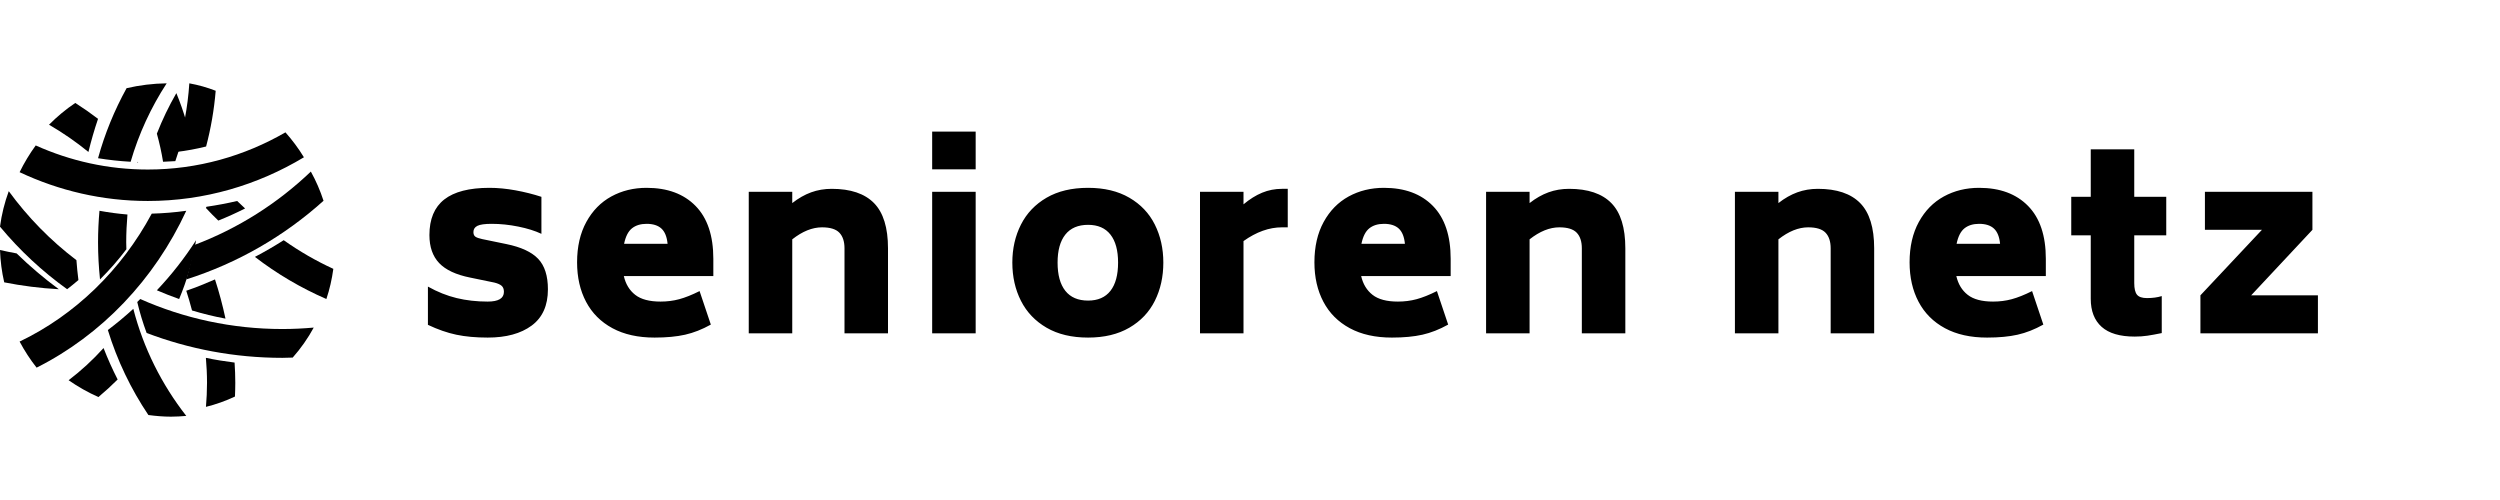
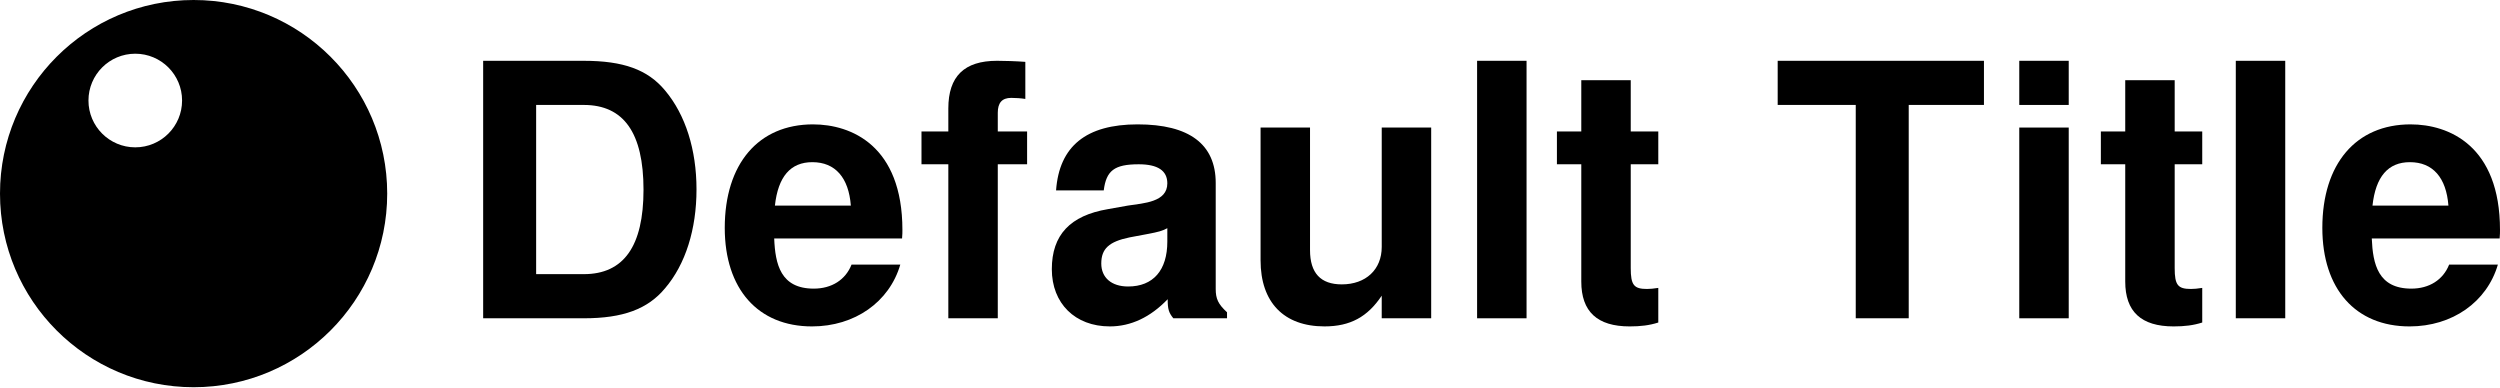
- <svg xmlns="http://www.w3.org/2000/svg" width="240px" height="48px" viewBox="0 0 240 48" version="1.1">
-   <defs />
-   <g id="Symbols" stroke="none" stroke-width="1" fill="none" fill-rule="evenodd">
-     <g id="logo_small" fill="#000000">
-       <path d="M43.804,32.132 C42.932,31.948 42.024,31.632 41.08,31.184 L41.08,27.512 C41.992,28.024 42.912,28.392 43.84,28.616 C44.768,28.84 45.76,28.952 46.816,28.952 C47.856,28.952 48.376,28.64 48.376,28.016 C48.376,27.76 48.304,27.568 48.16,27.44 C48.016,27.312 47.784,27.208 47.464,27.128 L45.136,26.648 C43.776,26.376 42.784,25.912 42.16,25.256 C41.536,24.6 41.224,23.704 41.224,22.568 C41.224,21.032 41.7,19.892 42.652,19.148 C43.604,18.404 45.048,18.032 46.984,18.032 C47.784,18.032 48.62,18.112 49.492,18.272 C50.364,18.432 51.192,18.64 51.976,18.896 L51.976,22.448 C51.368,22.16 50.628,21.928 49.756,21.752 C48.884,21.576 48.032,21.488 47.2,21.488 C46.544,21.488 46.088,21.552 45.832,21.68 C45.576,21.808 45.448,22.008 45.448,22.28 C45.448,22.488 45.512,22.636 45.64,22.724 C45.768,22.812 45.984,22.888 46.288,22.952 L48.616,23.432 C50.024,23.72 51.04,24.192 51.664,24.848 C52.288,25.504 52.6,26.48 52.6,27.776 C52.6,29.328 52.08,30.488 51.04,31.256 C50,32.024 48.592,32.408 46.816,32.408 C45.68,32.408 44.676,32.316 43.804,32.132 Z M60.98,28.304 C61.532,28.736 62.344,28.952 63.416,28.952 C64.04,28.952 64.636,28.876 65.204,28.724 C65.772,28.572 66.424,28.312 67.16,27.944 L68.24,31.16 C67.408,31.624 66.584,31.948 65.768,32.132 C64.952,32.316 63.976,32.408 62.84,32.408 C61.256,32.408 59.908,32.108 58.796,31.508 C57.684,30.908 56.84,30.064 56.264,28.976 C55.688,27.888 55.4,26.624 55.4,25.184 C55.4,23.68 55.696,22.388 56.288,21.308 C56.88,20.228 57.68,19.412 58.688,18.86 C59.696,18.308 60.824,18.032 62.072,18.032 C64.072,18.032 65.64,18.612 66.776,19.772 C67.912,20.932 68.48,22.624 68.48,24.848 L68.48,26.504 L59.888,26.504 C60.064,27.272 60.428,27.872 60.98,28.304 Z M60.668,21.92 C60.308,22.208 60.056,22.704 59.912,23.408 L64.088,23.408 C64.024,22.736 63.828,22.248 63.5,21.944 C63.172,21.64 62.696,21.488 62.072,21.488 C61.496,21.488 61.028,21.632 60.668,21.92 Z M83.904,19.496 C84.8,20.408 85.248,21.856 85.248,23.84 L85.248,32 L81.072,32 L81.072,23.84 C81.072,23.184 80.908,22.684 80.58,22.34 C80.252,21.996 79.696,21.824 78.912,21.824 C77.984,21.824 77.032,22.208 76.056,22.976 L76.056,32 L71.88,32 L71.88,18.416 L76.056,18.416 L76.056,19.496 C76.648,19.032 77.252,18.688 77.868,18.464 C78.484,18.24 79.144,18.128 79.848,18.128 C81.656,18.128 83.008,18.584 83.904,19.496 Z M89.488,12.632 L93.664,12.632 L93.664,16.256 L89.488,16.256 L89.488,12.632 Z M89.488,18.416 L93.664,18.416 L93.664,32 L89.488,32 L89.488,18.416 Z M100.472,31.46 C99.384,30.828 98.564,29.968 98.012,28.88 C97.46,27.792 97.184,26.568 97.184,25.208 C97.184,23.864 97.46,22.648 98.012,21.56 C98.564,20.472 99.384,19.612 100.472,18.98 C101.56,18.348 102.888,18.032 104.456,18.032 C106.008,18.032 107.328,18.348 108.416,18.98 C109.504,19.612 110.32,20.472 110.864,21.56 C111.408,22.648 111.68,23.864 111.68,25.208 C111.68,26.568 111.408,27.792 110.864,28.88 C110.32,29.968 109.504,30.828 108.416,31.46 C107.328,32.092 106.008,32.408 104.456,32.408 C102.888,32.408 101.56,32.092 100.472,31.46 Z M106.604,27.92 C107.092,27.296 107.336,26.392 107.336,25.208 C107.336,24.04 107.092,23.144 106.604,22.52 C106.116,21.896 105.4,21.584 104.456,21.584 C103.496,21.584 102.768,21.896 102.272,22.52 C101.776,23.144 101.528,24.04 101.528,25.208 C101.528,26.392 101.776,27.296 102.272,27.92 C102.768,28.544 103.496,28.856 104.456,28.856 C105.4,28.856 106.116,28.544 106.604,27.92 Z M123.624,18.128 L123.624,21.824 L123.072,21.824 C121.84,21.824 120.608,22.264 119.376,23.144 L119.376,32 L115.2,32 L115.2,18.416 L119.376,18.416 L119.376,19.616 C119.968,19.12 120.564,18.748 121.164,18.5 C121.764,18.252 122.4,18.128 123.072,18.128 L123.624,18.128 Z M131.764,28.304 C132.316,28.736 133.128,28.952 134.2,28.952 C134.824,28.952 135.42,28.876 135.988,28.724 C136.556,28.572 137.208,28.312 137.944,27.944 L139.024,31.16 C138.192,31.624 137.368,31.948 136.552,32.132 C135.736,32.316 134.76,32.408 133.624,32.408 C132.04,32.408 130.692,32.108 129.58,31.508 C128.468,30.908 127.624,30.064 127.048,28.976 C126.472,27.888 126.184,26.624 126.184,25.184 C126.184,23.68 126.48,22.388 127.072,21.308 C127.664,20.228 128.464,19.412 129.472,18.86 C130.48,18.308 131.608,18.032 132.856,18.032 C134.856,18.032 136.424,18.612 137.56,19.772 C138.696,20.932 139.264,22.624 139.264,24.848 L139.264,26.504 L130.672,26.504 C130.848,27.272 131.212,27.872 131.764,28.304 Z M131.452,21.92 C131.092,22.208 130.84,22.704 130.696,23.408 L134.872,23.408 C134.808,22.736 134.612,22.248 134.284,21.944 C133.956,21.64 133.48,21.488 132.856,21.488 C132.28,21.488 131.812,21.632 131.452,21.92 Z M154.688,19.496 C155.584,20.408 156.032,21.856 156.032,23.84 L156.032,32 L151.856,32 L151.856,23.84 C151.856,23.184 151.692,22.684 151.364,22.34 C151.036,21.996 150.48,21.824 149.696,21.824 C148.768,21.824 147.816,22.208 146.84,22.976 L146.84,32 L142.664,32 L142.664,18.416 L146.84,18.416 L146.84,19.496 C147.432,19.032 148.036,18.688 148.652,18.464 C149.268,18.24 149.928,18.128 150.632,18.128 C152.44,18.128 153.792,18.584 154.688,19.496 Z M178.576,19.496 C179.472,20.408 179.92,21.856 179.92,23.84 L179.92,32 L175.744,32 L175.744,23.84 C175.744,23.184 175.58,22.684 175.252,22.34 C174.924,21.996 174.368,21.824 173.584,21.824 C172.656,21.824 171.704,22.208 170.728,22.976 L170.728,32 L166.552,32 L166.552,18.416 L170.728,18.416 L170.728,19.496 C171.32,19.032 171.924,18.688 172.54,18.464 C173.156,18.24 173.816,18.128 174.52,18.128 C176.328,18.128 177.68,18.584 178.576,19.496 Z M188.9,28.304 C189.452,28.736 190.264,28.952 191.336,28.952 C191.96,28.952 192.556,28.876 193.124,28.724 C193.692,28.572 194.344,28.312 195.08,27.944 L196.16,31.16 C195.328,31.624 194.504,31.948 193.688,32.132 C192.872,32.316 191.896,32.408 190.76,32.408 C189.176,32.408 187.828,32.108 186.716,31.508 C185.604,30.908 184.76,30.064 184.184,28.976 C183.608,27.888 183.32,26.624 183.32,25.184 C183.32,23.68 183.616,22.388 184.208,21.308 C184.8,20.228 185.6,19.412 186.608,18.86 C187.616,18.308 188.744,18.032 189.992,18.032 C191.992,18.032 193.56,18.612 194.696,19.772 C195.832,20.932 196.4,22.624 196.4,24.848 L196.4,26.504 L187.808,26.504 C187.984,27.272 188.348,27.872 188.9,28.304 Z M188.588,21.92 C188.228,22.208 187.976,22.704 187.832,23.408 L192.008,23.408 C191.944,22.736 191.748,22.248 191.42,21.944 C191.092,21.64 190.616,21.488 189.992,21.488 C189.416,21.488 188.948,21.632 188.588,21.92 Z M204.888,22.592 L204.888,27.176 C204.888,27.704 204.976,28.076 205.152,28.292 C205.328,28.508 205.648,28.616 206.112,28.616 C206.64,28.616 207.112,28.552 207.528,28.424 L207.528,31.976 C206.984,32.088 206.524,32.172 206.148,32.228 C205.772,32.284 205.368,32.312 204.936,32.312 C203.512,32.312 202.452,32 201.756,31.376 C201.06,30.752 200.712,29.856 200.712,28.688 L200.712,22.592 L198.84,22.592 L198.84,18.896 L200.712,18.896 L200.712,14.336 L204.888,14.336 L204.888,18.896 L207.96,18.896 L207.96,22.592 L204.888,22.592 Z M222.52,28.352 L222.52,32 L211.24,32 L211.24,28.352 L217.144,22.064 L211.672,22.064 L211.672,18.416 L221.992,18.416 L221.992,22.064 L216.112,28.352 L222.52,28.352 Z" id="senioren-netz" />
-       <g id="Page-1" transform="translate(0, 8)">
-         <path d="M13.196,7.529 C13.19,7.553 13.183,7.576 13.176,7.599 C13.206,7.6 13.236,7.601 13.265,7.602 C13.241,7.577 13.22,7.553 13.196,7.529" id="Fill-1" />
-         <path d="M9.412,3.408 C8.704,2.869 7.976,2.359 7.227,1.882 C6.323,2.493 5.48,3.192 4.706,3.973 C6.033,4.741 7.296,5.617 8.489,6.588 C8.751,5.508 9.059,4.447 9.412,3.408" id="Fill-3" />
-         <path d="M19.874,28.752 C19.874,29.53 19.834,30.298 19.772,31.059 C20.74,30.819 21.67,30.486 22.556,30.068 C22.574,29.631 22.588,29.194 22.588,28.752 C22.588,28.099 22.561,27.451 22.52,26.807 C21.591,26.69 20.669,26.544 19.765,26.353 C19.833,27.144 19.874,27.944 19.874,28.752" id="Fill-5" />
-         <path d="M20.639,18.824 C19.735,19.221 18.819,19.591 17.882,19.912 C18.084,20.533 18.266,21.165 18.434,21.804 C19.485,22.123 20.556,22.386 21.647,22.588 C21.373,21.306 21.039,20.049 20.639,18.824" id="Fill-7" />
-         <path d="M27.236,15.059 C26.338,15.628 25.418,16.166 24.471,16.661 C26.564,18.272 28.867,19.634 31.332,20.706 C31.645,19.775 31.864,18.806 32,17.81 C30.319,17.038 28.725,16.114 27.236,15.059" id="Fill-9" />
-         <path d="M22.767,11.294 C21.804,11.519 20.823,11.703 19.825,11.849 C19.804,11.887 19.786,11.926 19.765,11.964 C20.15,12.378 20.546,12.784 20.958,13.176 C21.839,12.822 22.697,12.433 23.529,12.012 C23.27,11.777 23.016,11.538 22.767,11.294" id="Fill-11" />
-         <path d="M1.595,16.327 C1.059,16.231 0.527,16.122 0,16 C0.038,17.064 0.171,18.101 0.405,19.105 C2.113,19.444 3.864,19.667 5.647,19.765 C4.215,18.712 2.862,17.562 1.595,16.327" id="Fill-13" />
-         <path d="M31.059,11.274 C30.741,10.296 30.333,9.357 29.841,8.471 C26.653,11.519 22.854,13.938 18.642,15.523 C18.458,16.648 18.202,17.749 17.882,18.824 C22.823,17.256 27.303,14.657 31.059,11.274" id="Fill-15" />
-         <path d="M11.294,28.43 C10.794,27.45 10.342,26.444 9.941,25.412 C8.924,26.54 7.802,27.575 6.588,28.503 C7.482,29.126 8.437,29.666 9.447,30.118 C10.088,29.582 10.705,29.019 11.294,28.43" id="Fill-17" />
-         <path d="M17.882,3.657 C17.61,2.73 17.294,1.824 16.93,0.941 C16.215,2.182 15.588,3.482 15.059,4.83 C15.305,5.711 15.506,6.611 15.654,7.529 C16.049,7.517 16.44,7.497 16.831,7.469 C17.262,6.233 17.618,4.962 17.882,3.657" id="Fill-19" />
-         <path d="M17.197,20.706 C17.949,18.912 18.504,17.023 18.824,15.059 C17.723,16.773 16.464,18.384 15.059,19.867 C15.761,20.167 16.47,20.452 17.197,20.706" id="Fill-21" />
-         <path d="M27.11,23.586 C22.24,23.586 17.62,22.55 13.462,20.706 C13.365,20.801 13.274,20.901 13.176,20.994 C13.418,22.007 13.717,23 14.077,23.965 C18.117,25.5 22.511,26.353 27.11,26.353 C27.441,26.353 27.769,26.338 28.099,26.328 C28.878,25.447 29.557,24.483 30.118,23.448 C29.126,23.535 28.124,23.586 27.11,23.586" id="Fill-23" />
-         <path d="M7.337,16.976 C4.869,15.104 2.678,12.871 0.841,10.353 C0.442,11.438 0.157,12.576 0,13.76 C1.887,16.031 4.053,18.05 6.444,19.765 C6.814,19.481 7.175,19.187 7.529,18.885 C7.447,18.254 7.383,17.618 7.337,16.976" id="Fill-25" />
-         <path d="M12.235,12.594 C11.328,12.516 10.432,12.398 9.549,12.235 C9.462,13.233 9.412,14.241 9.412,15.263 C9.412,16.466 9.48,17.653 9.601,18.824 C10.507,17.925 11.353,16.958 12.133,15.929 C12.128,15.707 12.117,15.486 12.117,15.263 C12.117,14.363 12.161,13.473 12.235,12.594" id="Fill-27" />
-         <path d="M12.798,21.647 C12.018,22.363 11.202,23.042 10.353,23.682 C11.249,26.605 12.57,29.348 14.244,31.842 C14.954,31.935 15.674,32 16.409,32 C16.907,32 17.396,31.969 17.882,31.927 C15.53,28.918 13.774,25.436 12.798,21.647" id="Fill-32" />
-         <path d="M16,0 C14.675,0.016 13.391,0.181 12.153,0.464 C10.988,2.58 10.059,4.83 9.412,7.189 C10.439,7.354 11.482,7.469 12.541,7.529 C13.321,4.845 14.493,2.315 16,0" id="Fill-29" />
-         <path d="M20.706,0.713 C19.893,0.397 19.049,0.158 18.175,0 C18.026,2.287 17.604,4.494 16.941,6.588 C17.908,6.473 18.856,6.295 19.786,6.064 C20.243,4.338 20.555,2.55 20.706,0.713" id="Fill-34" />
-         <path d="M17.882,12.235 C16.794,12.388 15.687,12.479 14.567,12.51 C11.666,17.907 7.222,22.233 1.882,24.791 C2.357,25.679 2.9,26.518 3.514,27.294 C9.746,24.164 14.828,18.832 17.882,12.235" id="Fill-36" />
-         <path d="M29.176,7.099 C28.654,6.243 28.058,5.446 27.403,4.706 C23.469,6.981 18.968,8.275 14.19,8.275 C10.377,8.275 6.741,7.451 3.429,5.962 C2.845,6.766 2.325,7.621 1.882,8.53 C5.652,10.303 9.814,11.294 14.19,11.294 C19.631,11.294 24.741,9.765 29.176,7.099" id="Fill-38" />
-       </g>
-     </g>
+ <svg xmlns="http://www.w3.org/2000/svg" width="217.546" height="33.695" viewBox="0 0 217.546 33.695" version="1.1" id="svg4315">
+   <defs id="defs4290" />
+   <path style="fill:#000000;stroke-width:0.558" d="M 16.847,0 A 16.847,16.847 0 0 0 2.0401499e-8,16.848 16.847,16.847 0 0 0 16.847,33.695 16.847,16.847 0 0 0 33.694,16.848 16.847,16.847 0 0 0 16.847,0 Z M 11.771,4.674 a 4.073,4.073 0 0 1 4.073,4.073 4.073,4.073 0 0 1 -4.073,4.074 4.073,4.073 0 0 1 -4.073,-4.074 4.073,4.073 0 0 1 4.073,-4.073 z" id="path50" />
+   <g transform="matrix(0.8232841,0,0,0.8232841,138.7408,-0.9518769)" aria-label="Default Title" style="font-style:normal;font-weight:normal;font-size:40px;line-height:1.25;font-family:sans-serif;letter-spacing:0px;word-spacing:0px;opacity:1;fill:#000000;fill-opacity:1;stroke:none" id="text62">
+     <path d="m -117.453,34.798 h 10.64 c 4.144,0 6.757,-0.971 8.587,-3.173 2.165,-2.539 3.323,-6.235 3.323,-10.453 0,-4.181 -1.157,-7.877 -3.323,-10.453 -1.829,-2.203 -4.405,-3.136 -8.587,-3.136 h -10.64 z m 5.6,-4.667 V 12.249 h 5.04 c 4.219,0 6.309,2.949 6.309,8.96 0,5.973 -2.091,8.923 -6.309,8.923 z" style="font-style:normal;font-variant:normal;font-weight:600;font-stretch:normal;font-size:37.333px;font-family:FreeSans;-inkscape-font-specification:'FreeSans, Semi-Bold';font-variant-ligatures:normal;font-variant-caps:normal;font-variant-numeric:normal;font-feature-settings:normal;text-align:start;writing-mode:lr-tb;text-anchor:start;fill:#000000" id="path3801" />
+     <path d="m -82.584,14.302 c -5.787,0 -9.333,4.181 -9.333,10.939 0,6.459 3.509,10.416 9.221,10.416 4.517,0 8.176,-2.576 9.333,-6.533 h -5.152 c -0.635,1.605 -2.091,2.539 -3.995,2.539 -3.509,0 -4.069,-2.576 -4.181,-5.301 h 13.515 c 0.037,-0.448 0.037,-0.635 0.037,-0.896 0,-8.923 -5.413,-11.163 -9.445,-11.163 z m 3.995,8.587 h -8.027 c 0.336,-3.061 1.643,-4.592 3.957,-4.592 2.427,0 3.845,1.643 4.069,4.592 z" style="font-style:normal;font-variant:normal;font-weight:600;font-stretch:normal;font-size:37.333px;font-family:FreeSans;-inkscape-font-specification:'FreeSans, Semi-Bold';font-variant-ligatures:normal;font-variant-caps:normal;font-variant-numeric:normal;font-feature-settings:normal;text-align:start;writing-mode:lr-tb;text-anchor:start;fill:#000000" id="path3803" />
+     <path d="m -59.96,15.049 h -3.099 v -1.979 c 0,-1.045 0.448,-1.568 1.419,-1.568 0.448,0 1.045,0.037 1.493,0.112 V 7.694 c -0.971,-0.075 -2.277,-0.112 -2.987,-0.112 -3.472,0 -5.152,1.643 -5.152,5.04 v 2.427 h -2.837 v 3.472 h 2.837 v 16.277 h 5.227 V 18.521 h 3.099 z" style="font-style:normal;font-variant:normal;font-weight:600;font-stretch:normal;font-size:37.333px;font-family:FreeSans;-inkscape-font-specification:'FreeSans, Semi-Bold';font-variant-ligatures:normal;font-variant-caps:normal;font-variant-numeric:normal;font-feature-settings:normal;text-align:start;writing-mode:lr-tb;text-anchor:start;fill:#000000" id="path3805" />
+     <path d="m -51.224,35.657 c 2.24,0 4.293,-0.971 6.123,-2.875 0,1.045 0.112,1.419 0.597,2.016 h 5.675 v -0.635 c -0.933,-0.859 -1.195,-1.419 -1.195,-2.464 v -11.2 c 0,-4.107 -2.8,-6.197 -8.251,-6.197 -5.451,0 -8.288,2.315 -8.624,6.981 h 5.04 c 0.261,-2.091 1.12,-2.763 3.696,-2.763 2.016,0 3.024,0.672 3.024,2.016 0,1.979 -2.464,2.091 -4.181,2.352 l -2.091,0.373 c -3.995,0.672 -5.936,2.725 -5.936,6.347 0,3.621 2.464,6.048 6.123,6.048 z m 6.085,-8.96 c 0,3.024 -1.493,4.741 -4.144,4.741 -1.755,0 -2.837,-0.933 -2.837,-2.427 0,-1.568 0.821,-2.315 2.987,-2.763 l 1.792,-0.336 c 1.381,-0.261 1.605,-0.336 2.203,-0.635 z" style="font-style:normal;font-variant:normal;font-weight:600;font-stretch:normal;font-size:37.333px;font-family:FreeSans;-inkscape-font-specification:'FreeSans, Semi-Bold';font-variant-ligatures:normal;font-variant-caps:normal;font-variant-numeric:normal;font-feature-settings:normal;text-align:start;writing-mode:lr-tb;text-anchor:start;fill:#000000" id="path3807" />
+     <path d="M -17.25,34.798 V 14.638 h -5.227 v 12.619 c 0,2.389 -1.68,3.957 -4.219,3.957 -2.24,0 -3.36,-1.195 -3.36,-3.621 V 14.638 h -5.227 v 14.037 c 0,4.443 2.464,6.981 6.757,6.981 2.725,0 4.555,-1.008 6.048,-3.248 v 2.389 z" style="font-style:normal;font-variant:normal;font-weight:600;font-stretch:normal;font-size:37.333px;font-family:FreeSans;-inkscape-font-specification:'FreeSans, Semi-Bold';font-variant-ligatures:normal;font-variant-caps:normal;font-variant-numeric:normal;font-feature-settings:normal;text-align:start;writing-mode:lr-tb;text-anchor:start;fill:#000000" id="path3809" />
+     <path d="m -7.17,7.582 h -5.227 V 34.798 h 5.227 z" style="font-style:normal;font-variant:normal;font-weight:600;font-stretch:normal;font-size:37.333px;font-family:FreeSans;-inkscape-font-specification:'FreeSans, Semi-Bold';font-variant-ligatures:normal;font-variant-caps:normal;font-variant-numeric:normal;font-feature-settings:normal;text-align:start;writing-mode:lr-tb;text-anchor:start;fill:#000000" id="path3811" />
+     <path d="M 6.755,15.049 H 3.843 V 9.636 h -5.227 v 5.413 h -2.576 v 3.472 h 2.576 v 12.395 c 0,3.173 1.68,4.741 5.115,4.741 1.157,0 2.091,-0.112 3.024,-0.411 v -3.659 c -0.523,0.075 -0.821,0.112 -1.195,0.112 -1.381,0 -1.717,-0.411 -1.717,-2.203 V 18.521 h 2.912 z" style="font-style:normal;font-variant:normal;font-weight:600;font-stretch:normal;font-size:37.333px;font-family:FreeSans;-inkscape-font-specification:'FreeSans, Semi-Bold';font-variant-ligatures:normal;font-variant-caps:normal;font-variant-numeric:normal;font-feature-settings:normal;text-align:start;writing-mode:lr-tb;text-anchor:start;fill:#000000" id="path3813" />
+     <path d="m 33.224,12.249 h 7.952 V 7.582 H 19.374 v 4.667 h 8.251 v 22.549 h 5.6 z" style="font-style:normal;font-variant:normal;font-weight:600;font-stretch:normal;font-size:37.333px;font-family:FreeSans;-inkscape-font-specification:'FreeSans, Semi-Bold';font-variant-ligatures:normal;font-variant-caps:normal;font-variant-numeric:normal;font-feature-settings:normal;text-align:start;writing-mode:lr-tb;text-anchor:start;fill:#000000" id="path3815" />
+     <path d="m 50.136,14.638 h -5.227 v 20.16 h 5.227 z m 0,-7.056 h -5.227 v 4.667 h 5.227 z" style="font-style:normal;font-variant:normal;font-weight:600;font-stretch:normal;font-size:37.333px;font-family:FreeSans;-inkscape-font-specification:'FreeSans, Semi-Bold';font-variant-ligatures:normal;font-variant-caps:normal;font-variant-numeric:normal;font-feature-settings:normal;text-align:start;writing-mode:lr-tb;text-anchor:start;fill:#000000" id="path3817" />
+     <path d="m 64.248,15.049 h -2.912 V 9.636 h -5.227 v 5.413 h -2.576 v 3.472 h 2.576 v 12.395 c 0,3.173 1.68,4.741 5.115,4.741 1.157,0 2.091,-0.112 3.024,-0.411 v -3.659 c -0.523,0.075 -0.821,0.112 -1.195,0.112 -1.381,0 -1.717,-0.411 -1.717,-2.203 V 18.521 h 2.912 z" style="font-style:normal;font-variant:normal;font-weight:600;font-stretch:normal;font-size:37.333px;font-family:FreeSans;-inkscape-font-specification:'FreeSans, Semi-Bold';font-variant-ligatures:normal;font-variant-caps:normal;font-variant-numeric:normal;font-feature-settings:normal;text-align:start;writing-mode:lr-tb;text-anchor:start;fill:#000000" id="path3819" />
+     <path d="M 73.021,7.582 H 67.795 V 34.798 h 5.227 z" style="font-style:normal;font-variant:normal;font-weight:600;font-stretch:normal;font-size:37.333px;font-family:FreeSans;-inkscape-font-specification:'FreeSans, Semi-Bold';font-variant-ligatures:normal;font-variant-caps:normal;font-variant-numeric:normal;font-feature-settings:normal;text-align:start;writing-mode:lr-tb;text-anchor:start;fill:#000000" id="path3821" />
+     <path d="m 86.275,14.302 c -5.787,0 -9.333,4.181 -9.333,10.939 0,6.459 3.509,10.416 9.221,10.416 4.517,0 8.176,-2.576 9.333,-6.533 h -5.152 c -0.635,1.605 -2.091,2.539 -3.995,2.539 -3.509,0 -4.069,-2.576 -4.181,-5.301 h 13.515 c 0.037,-0.448 0.037,-0.635 0.037,-0.896 0,-8.923 -5.413,-11.163 -9.445,-11.163 z m 3.995,8.587 h -8.027 c 0.336,-3.061 1.643,-4.592 3.957,-4.592 2.427,0 3.845,1.643 4.069,4.592 z" style="font-style:normal;font-variant:normal;font-weight:600;font-stretch:normal;font-size:37.333px;font-family:FreeSans;-inkscape-font-specification:'FreeSans, Semi-Bold';font-variant-ligatures:normal;font-variant-caps:normal;font-variant-numeric:normal;font-feature-settings:normal;text-align:start;writing-mode:lr-tb;text-anchor:start;fill:#000000" id="path3823" />
  </g>
</svg>
